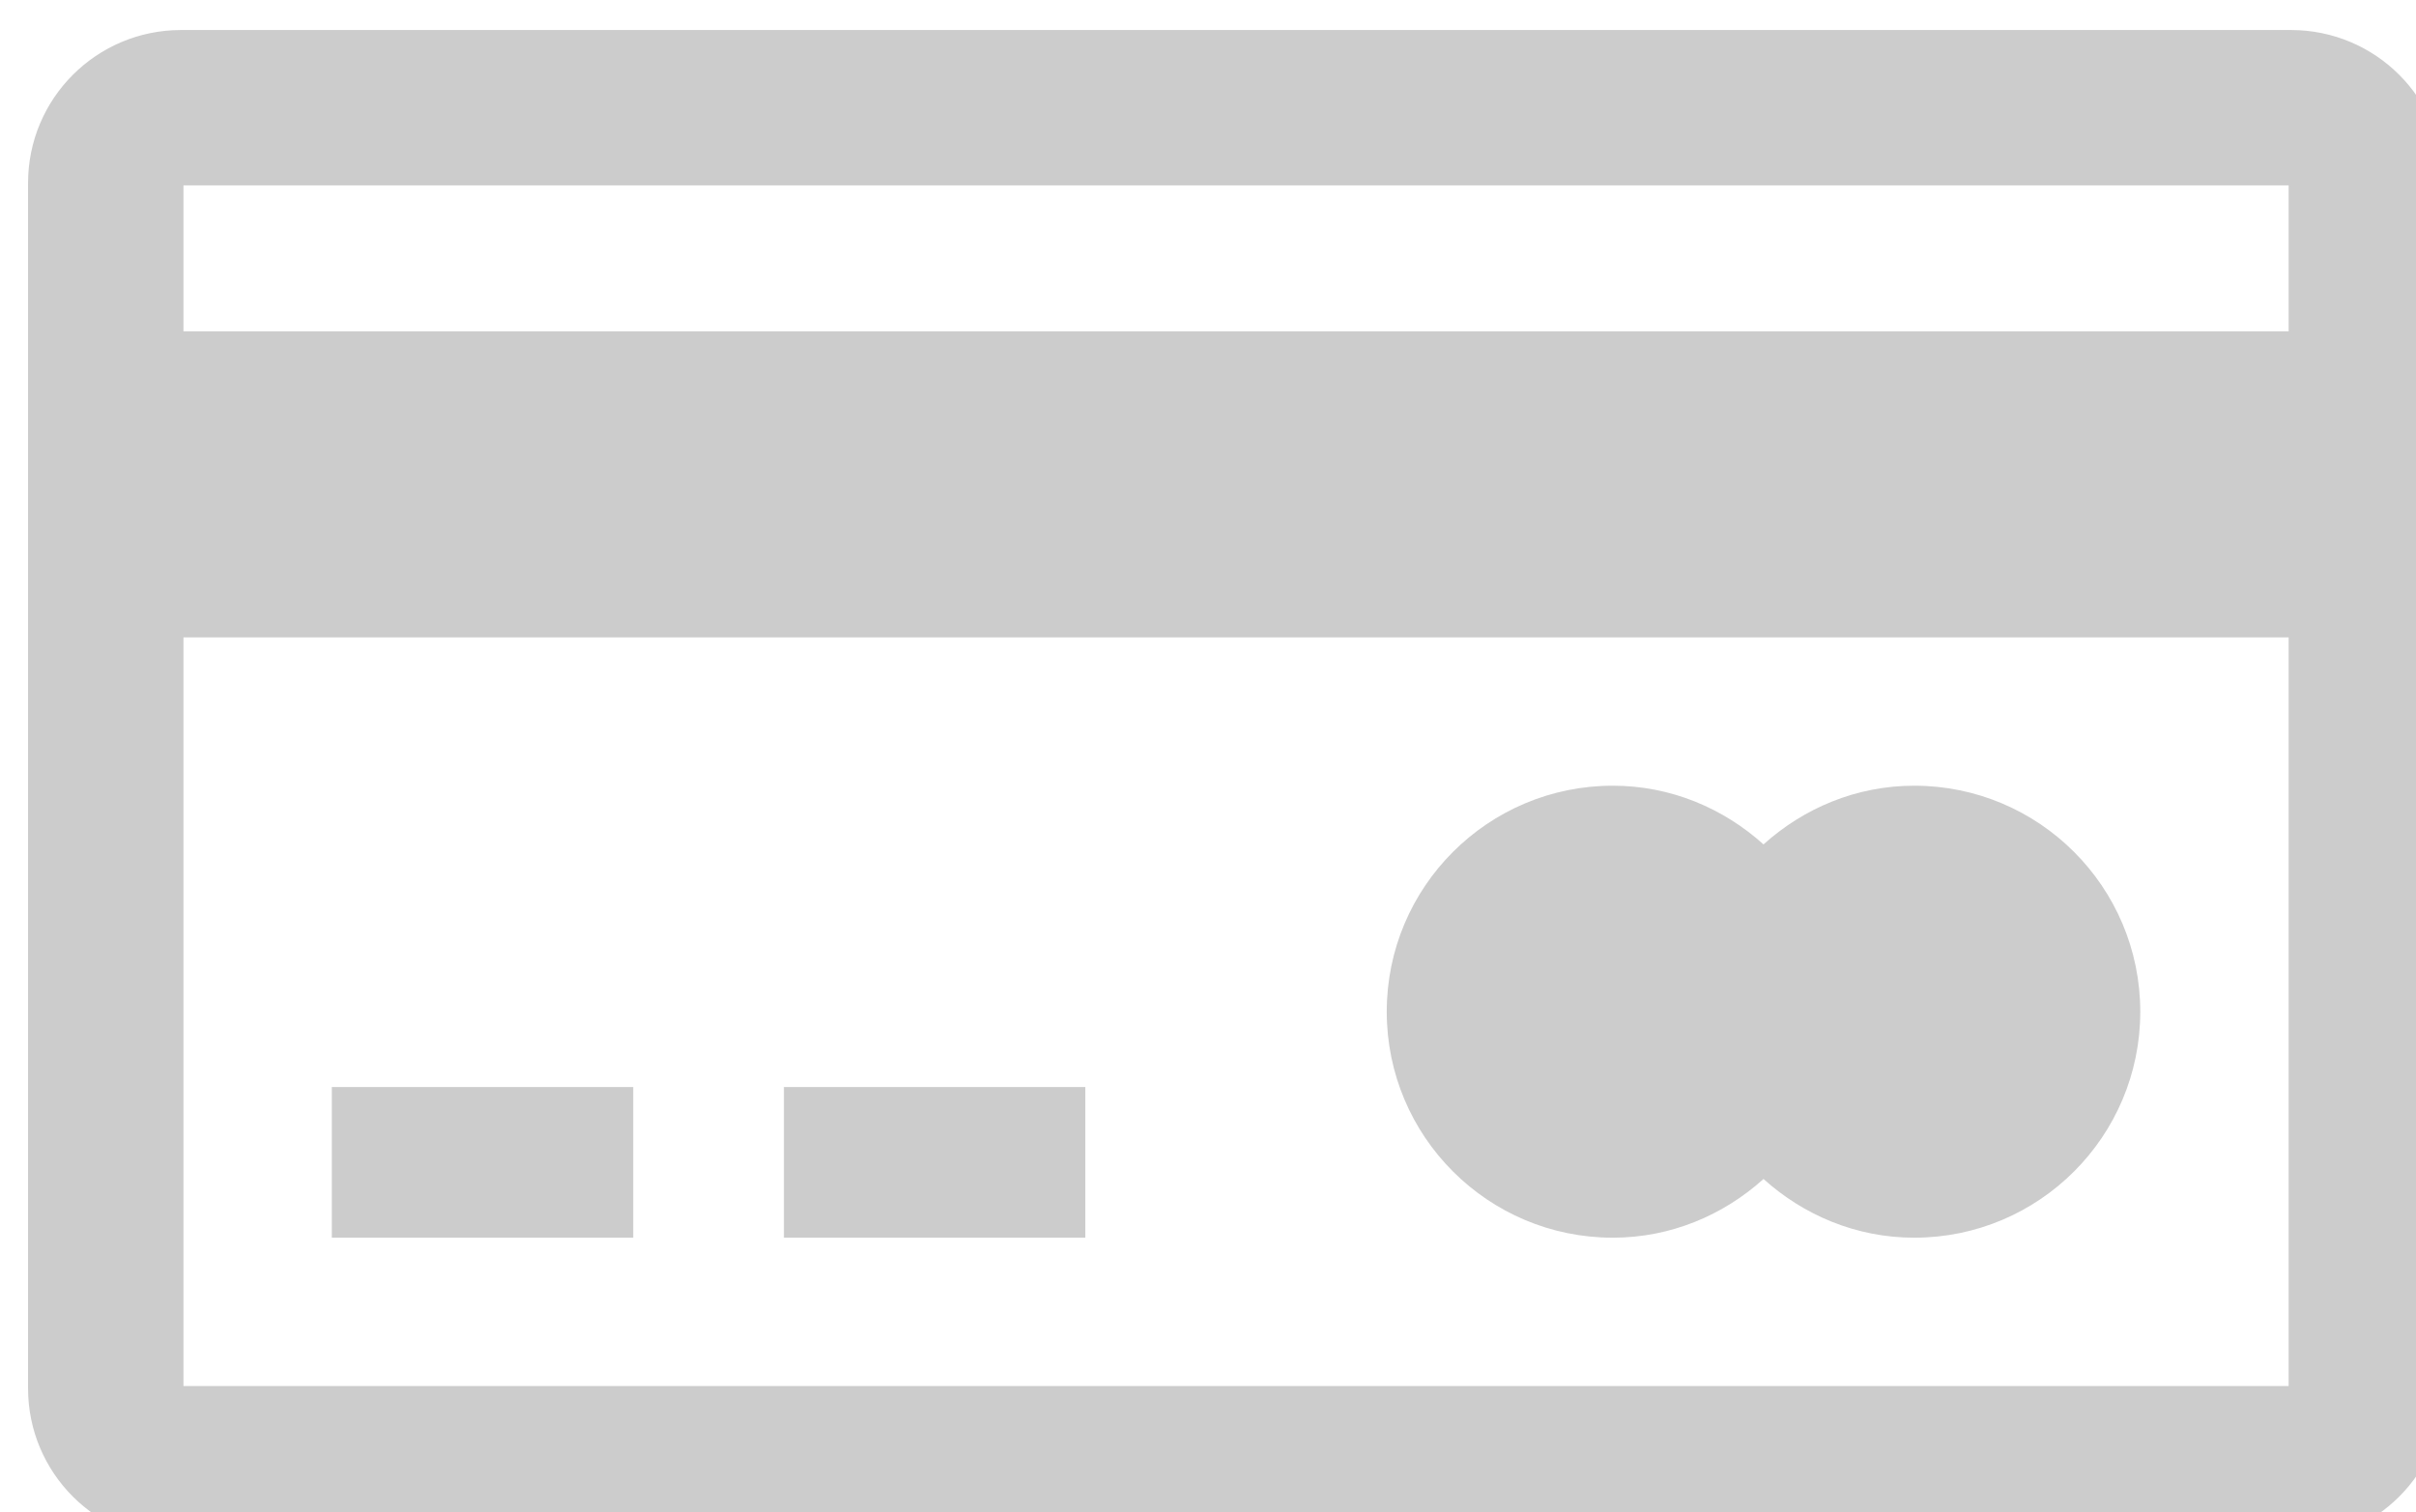
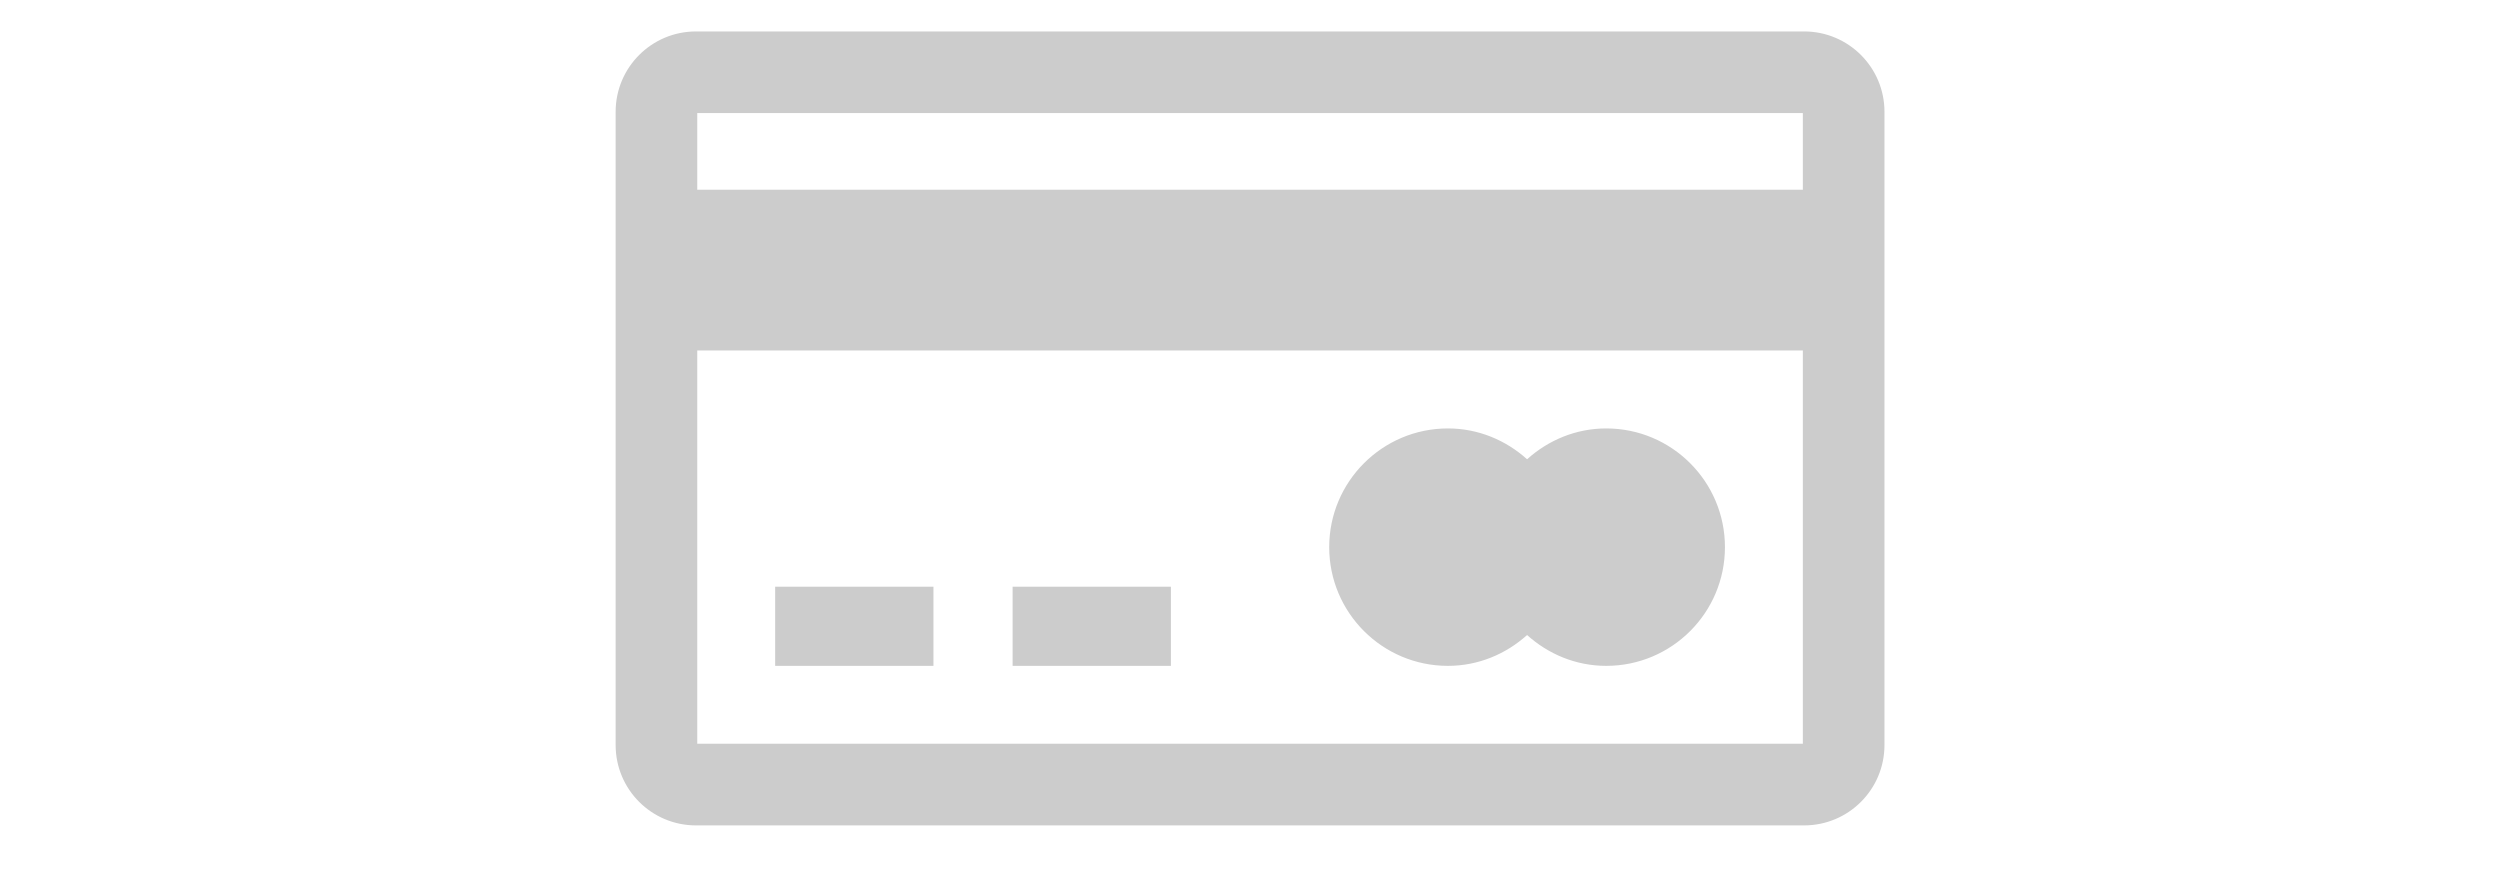
- <svg xmlns="http://www.w3.org/2000/svg" version="1.1" id="Layer_1" x="0px" y="0px" width="143.832" height="90" viewBox="0 0 143.832 90" enable-background="new 0 0 512 512" xml:space="preserve">
+ <svg xmlns="http://www.w3.org/2000/svg" version="1.1" id="Layer_1" x="0px" y="0px" width="143.832" height="50" viewBox="0 0 143.832 50" enable-background="new 0 0 512 512" xml:space="preserve">
  <defs id="defs15" />
-   <g id="g3" transform="translate(0,-422)">
-     <path d="m 136.389,423.928 -125.607,0 c -4.959,0 -8.972,4.013 -8.972,8.972 l 0,71.776 c 0,4.959 4.013,8.972 8.972,8.972 l 125.607,0 c 4.959,0 8.972,-4.013 8.972,-8.972 l 0,-71.776 c 0,-4.959 -4.013,-8.972 -8.972,-8.972 z m 0,80.748 -125.607,0 0,-44.86 125.607,0 0,44.86 z m 0,-62.804 -125.607,0 0,-8.972 125.607,0 0,8.972 z" id="path5" style="fill:#cccccc;fill-opacity:1;stroke:#cccccc;stroke-width:0.28;stroke-opacity:1" />
-     <rect x="19.754" y="486.732" width="17.944" height="8.972" id="rect7" style="fill:#cccccc;fill-opacity:1" />
-     <rect x="46.669" y="486.732" width="17.944" height="8.972" id="rect9" style="fill:#cccccc;fill-opacity:1" />
-     <path d="m 96.015,495.704 c 3.461,0 6.589,-1.349 8.972,-3.496 2.383,2.147 5.511,3.496 8.972,3.496 7.43,0 13.458,-6.028 13.458,-13.458 0,-7.43 -6.028,-13.458 -13.458,-13.458 -3.461,0 -6.589,1.349 -8.972,3.496 -2.383,-2.147 -5.511,-3.496 -8.972,-3.496 -7.43,0 -13.458,6.028 -13.458,13.458 0,7.43 6.028,13.458 13.458,13.458 z" id="path11" style="fill:#cccccc;fill-opacity:1" />
+   <g id="g3" transform="translate(0,-462)">
+     <path d="m 103.794,463.88 -63.75,0 c -2.517,0 -4.554,2.037 -4.554,4.554 l 0,36.429 c 0,2.517 2.037,4.554 4.554,4.554 l 63.75,0 c 2.517,0 4.554,-2.037 4.554,-4.554 l 0,-36.429 c 0,-2.517 -2.037,-4.554 -4.554,-4.554 z m 0,40.982 -63.75,0 0,-22.768 63.75,0 0,22.768 z m 0,-31.875 -63.75,0 0,-4.554 63.75,0 0,4.554 z" id="path5" style="fill:#cccccc;fill-opacity:1;stroke:#cccccc;stroke-width:0.142;stroke-opacity:1" />
+     <rect x="44.597" y="495.755" width="9.107" height="4.554" id="rect7" style="fill:#cccccc;fill-opacity:1" />
+     <rect x="58.258" y="495.755" width="9.107" height="4.554" id="rect9" style="fill:#cccccc;fill-opacity:1" />
+     <path d="m 83.303,500.309 c 1.757,0 3.344,-0.685 4.554,-1.774 1.21,1.089 2.797,1.774 4.554,1.774 3.771,0 6.83,-3.059 6.83,-6.83 0,-3.771 -3.059,-6.83 -6.83,-6.83 -1.757,0 -3.344,0.685 -4.554,1.774 -1.21,-1.089 -2.797,-1.774 -4.554,-1.774 -3.771,0 -6.83,3.059 -6.83,6.83 0,3.771 3.059,6.83 6.83,6.83 z" id="path11" style="fill:#cccccc;fill-opacity:1" />
  </g>
</svg>
